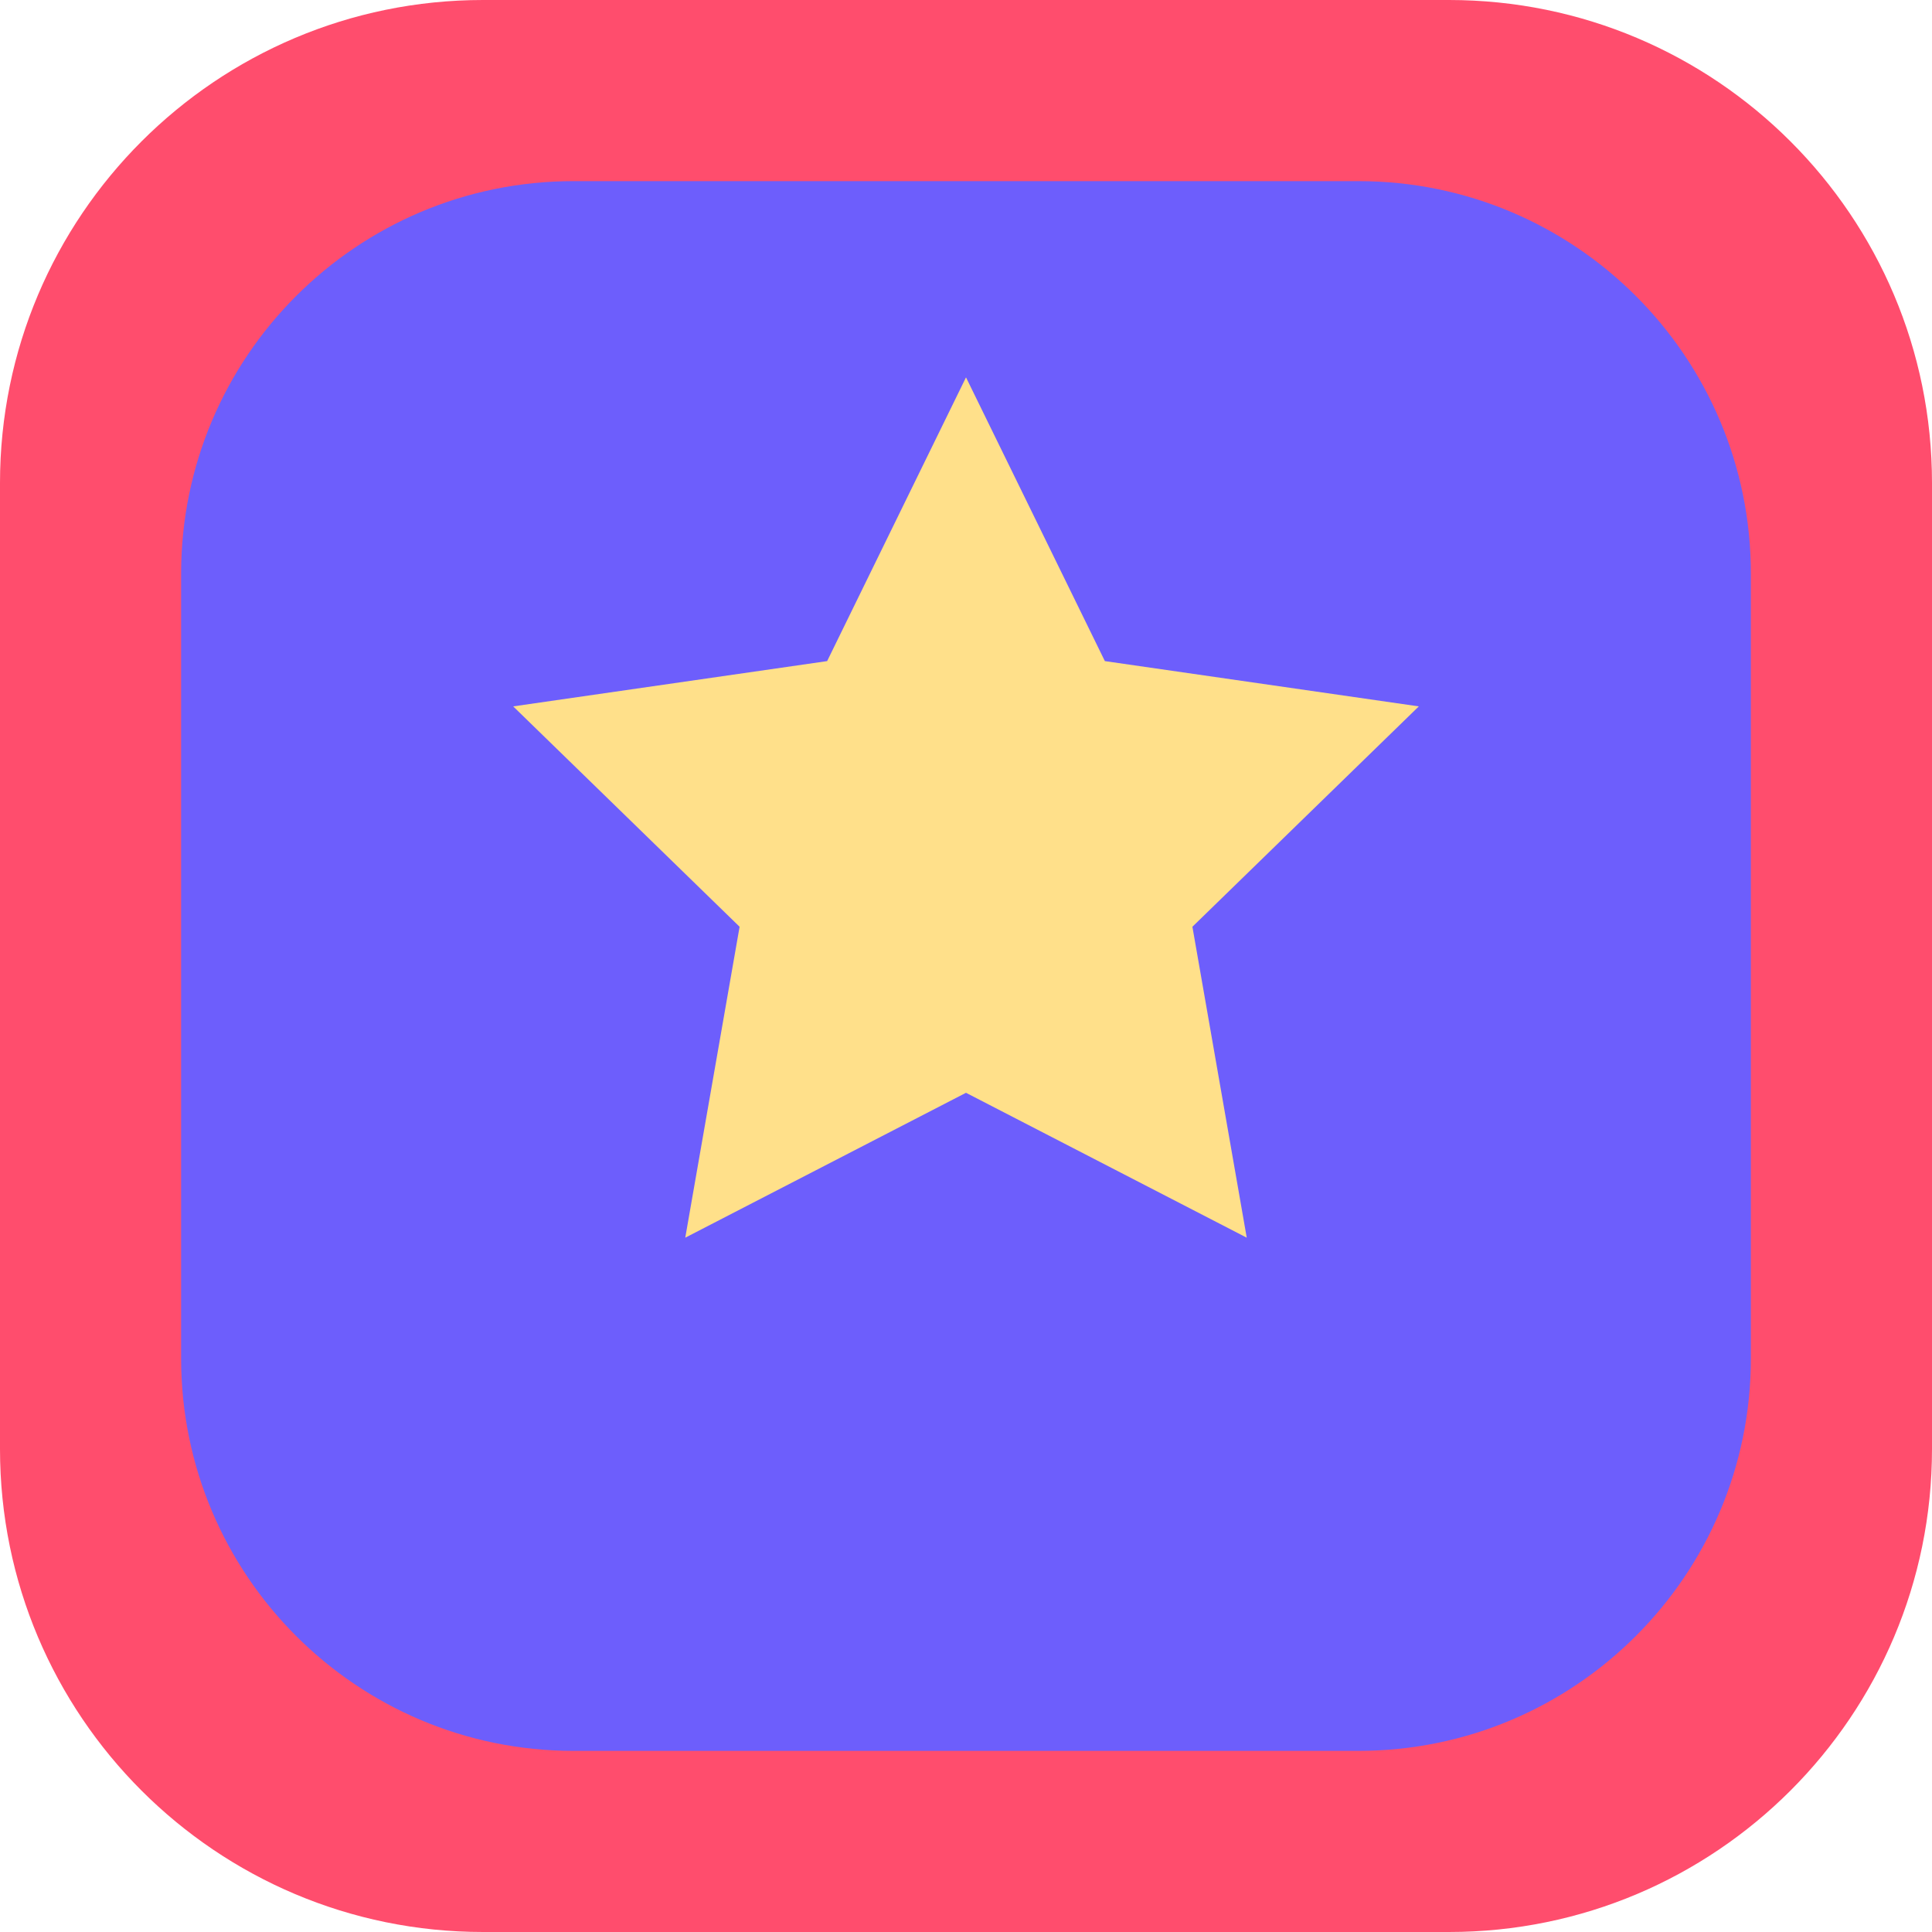
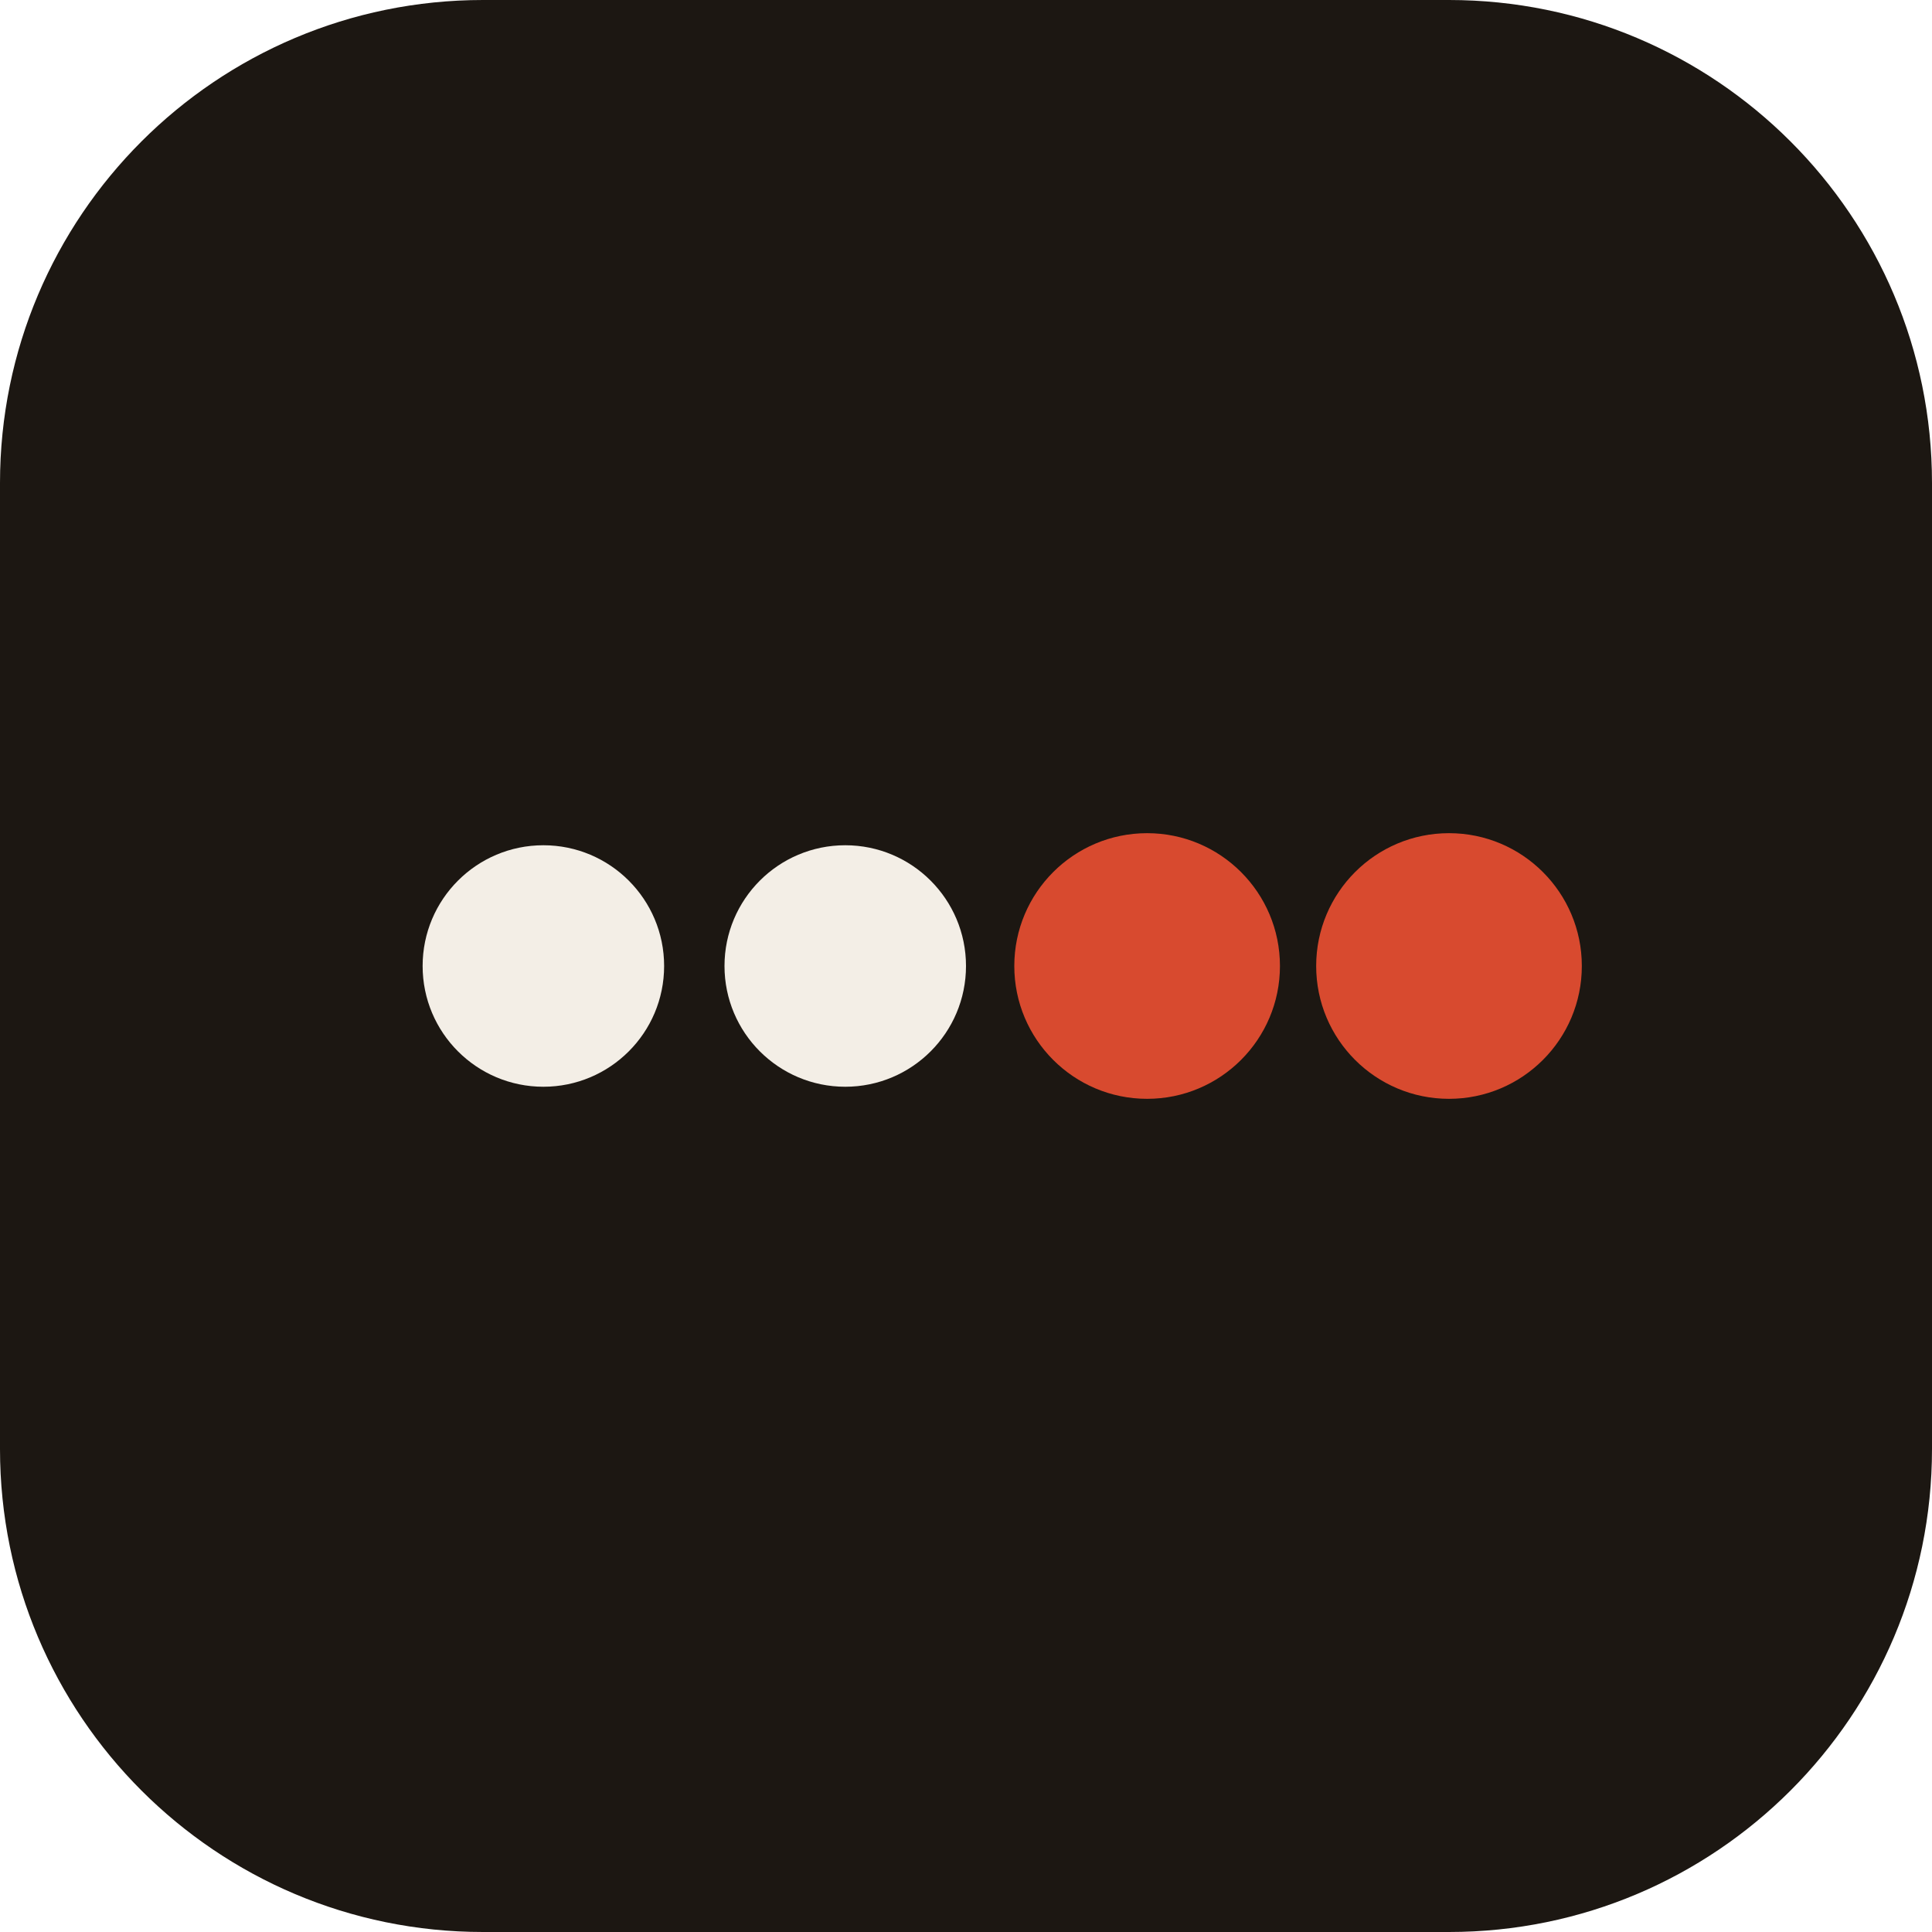
<svg xmlns="http://www.w3.org/2000/svg" viewBox="0 0 64 64">
-   <rect width="64" height="64" rx="16" fill="#ff4d6d" />
-   <rect x="6" y="6" width="52" height="52" rx="13" fill="#6d5efc" />
-   <path fill="#ffe08a" d="M32 12.5l4.6 9.4 10.4 1.5-7.5 7.3 1.8 10.3L32 36.2 22.7 41l1.8-10.3-7.5-7.3 10.4-1.5z" />
+   <rect width="64" height="64" rx="16" fill="#1c1712" />
+   <circle cx="18" cy="32" r="4" fill="#f3eee6" />
+   <circle cx="28" cy="32" r="4" fill="#f3eee6" />
+   <circle cx="38" cy="32" r="4.4" fill="#d84a2f" />
+   <circle cx="48" cy="32" r="4.4" fill="#d84a2f" />
</svg>
